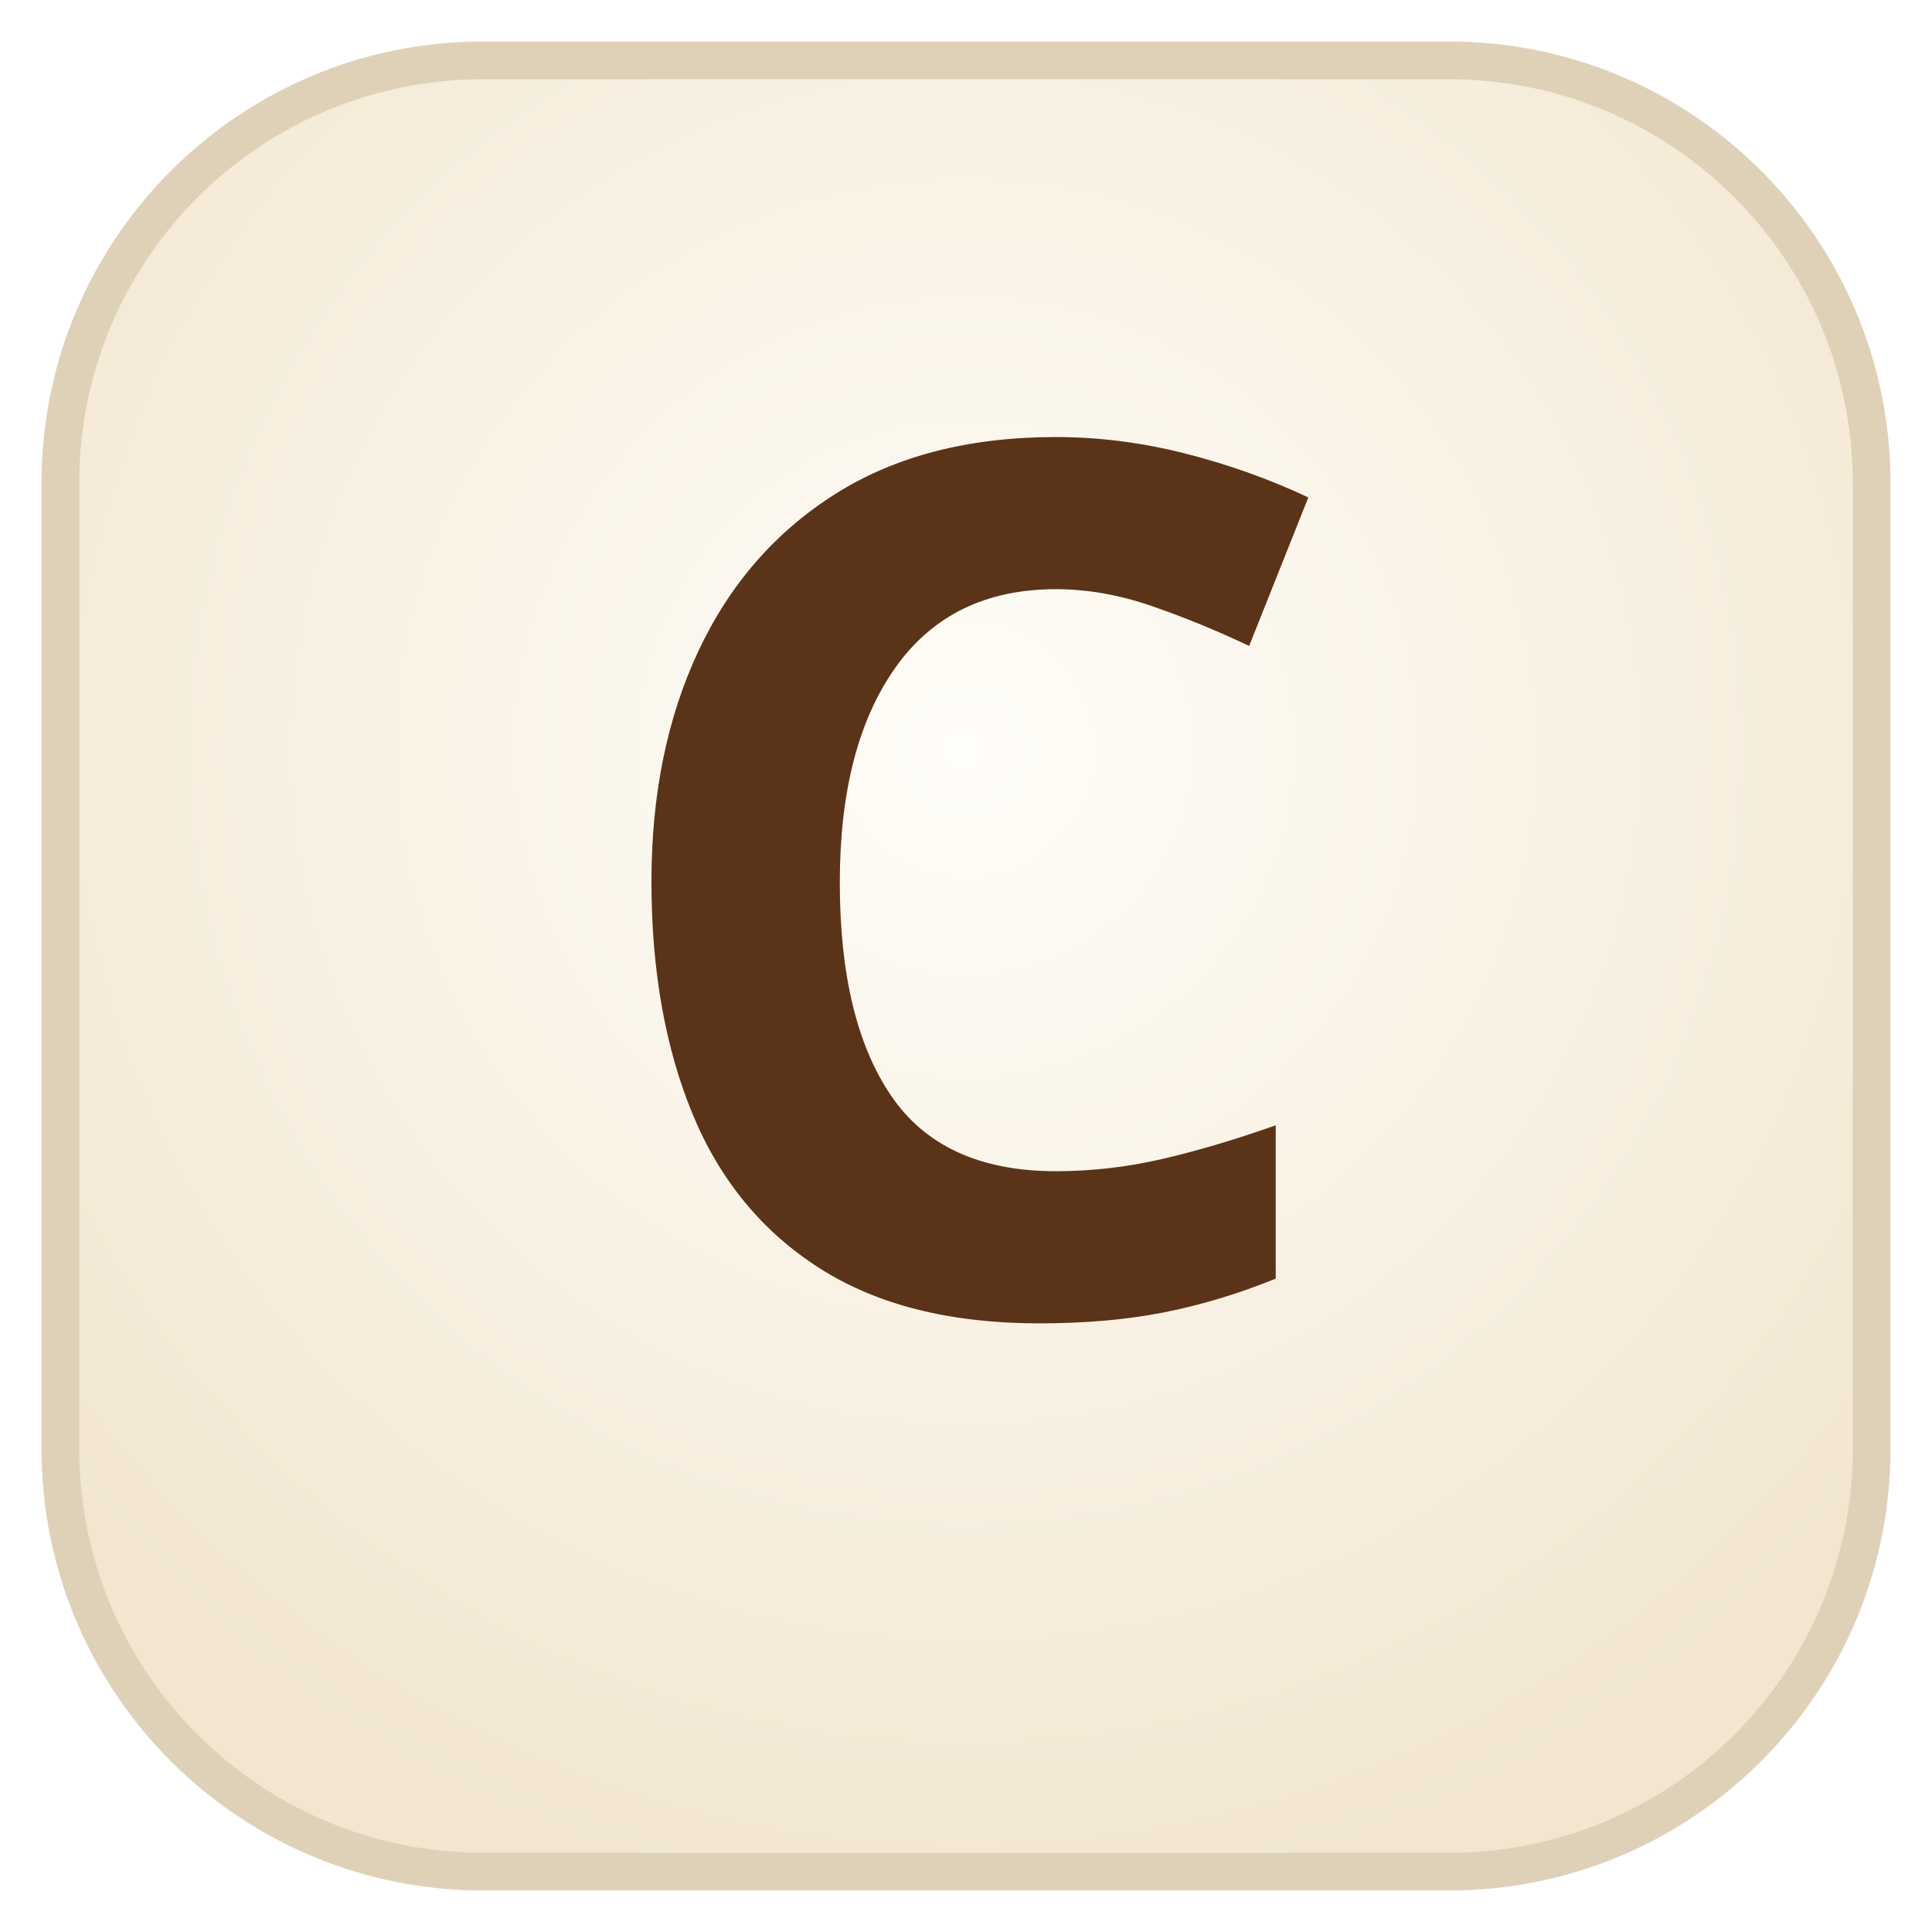
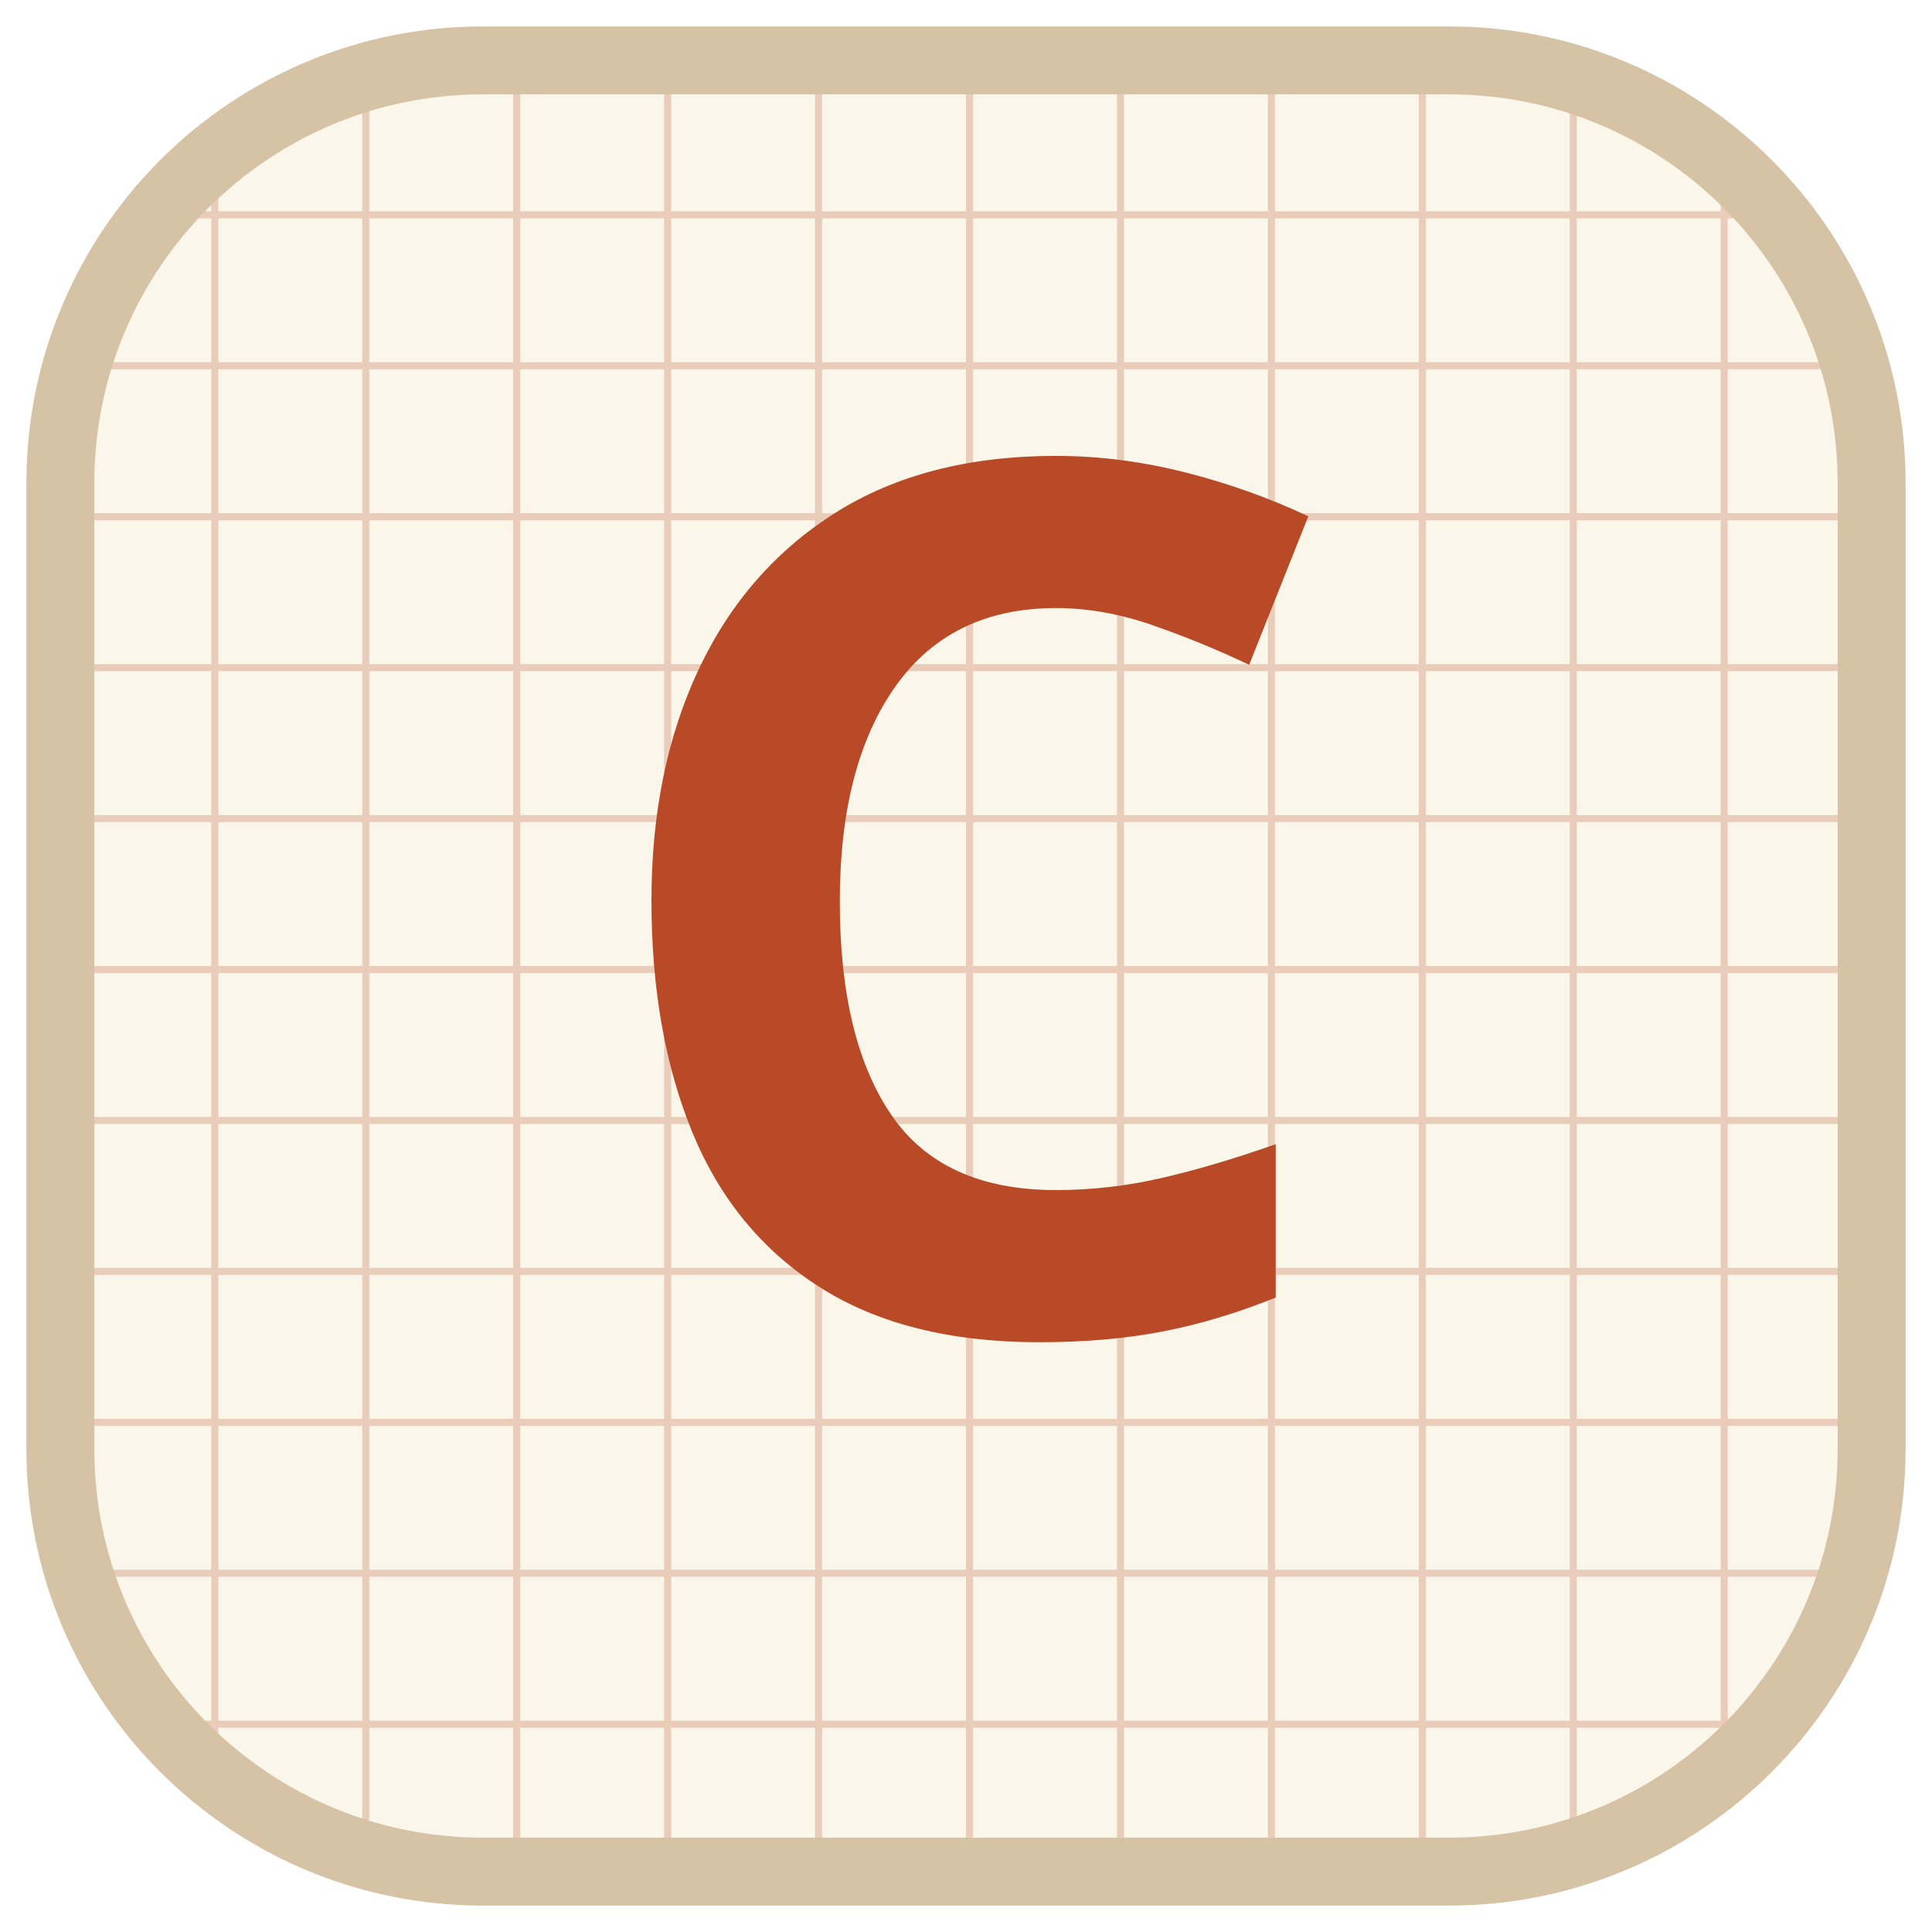
<svg xmlns="http://www.w3.org/2000/svg" viewBox="0 0 1024 1024" width="1024" height="1024">
  <defs>
-     <radialGradient id="bgGrad" cx="50%" cy="38%" r="65%">
-       <stop offset="0%" stop-color="#FFFDF8" />
-       <stop offset="100%" stop-color="#F2E6D0" />
-     </radialGradient>
+     <clipPath id="badgeClip">
+       <rect x="32" y="32" width="960" height="960" rx="224" ry="224" />
+     </clipPath>
+     <pattern id="thickGrid" width="80" height="80" patternUnits="userSpaceOnUse" x="32" y="32">
+       <path d="M 80 0 L 0 0 0 80" fill="none" stroke="#B84A28" stroke-opacity="0.24" stroke-width="7.5" />
+     </pattern>
  </defs>
-   <rect x="32" y="32" width="960" height="960" rx="224" ry="224" fill="url(#bgGrad)" stroke="#DFD1B8" stroke-width="20" />
-   <text x="512" y="695" font-family="'Century Gothic', 'CenturyGothic', 'AppleGothic', 'Segoe UI', sans-serif" font-size="640" font-weight="700" fill="#5A3319" text-anchor="middle">C</text>
+   <rect x="32" y="32" width="960" height="960" rx="224" ry="224" fill="#FAF6E9" />
+   <rect x="32" y="32" width="960" height="960" fill="url(#thickGrid)" clip-path="url(#badgeClip)" />
+   <rect x="32" y="32" width="960" height="960" rx="224" ry="224" fill="none" stroke="#D6C2A4" stroke-width="36" />
+   <text x="512" y="705" font-family="'Century Gothic', 'CenturyGothic', 'AppleGothic', 'Segoe UI', sans-serif" font-size="640" font-weight="700" fill="#B84A28" text-anchor="middle">C</text>
</svg>
